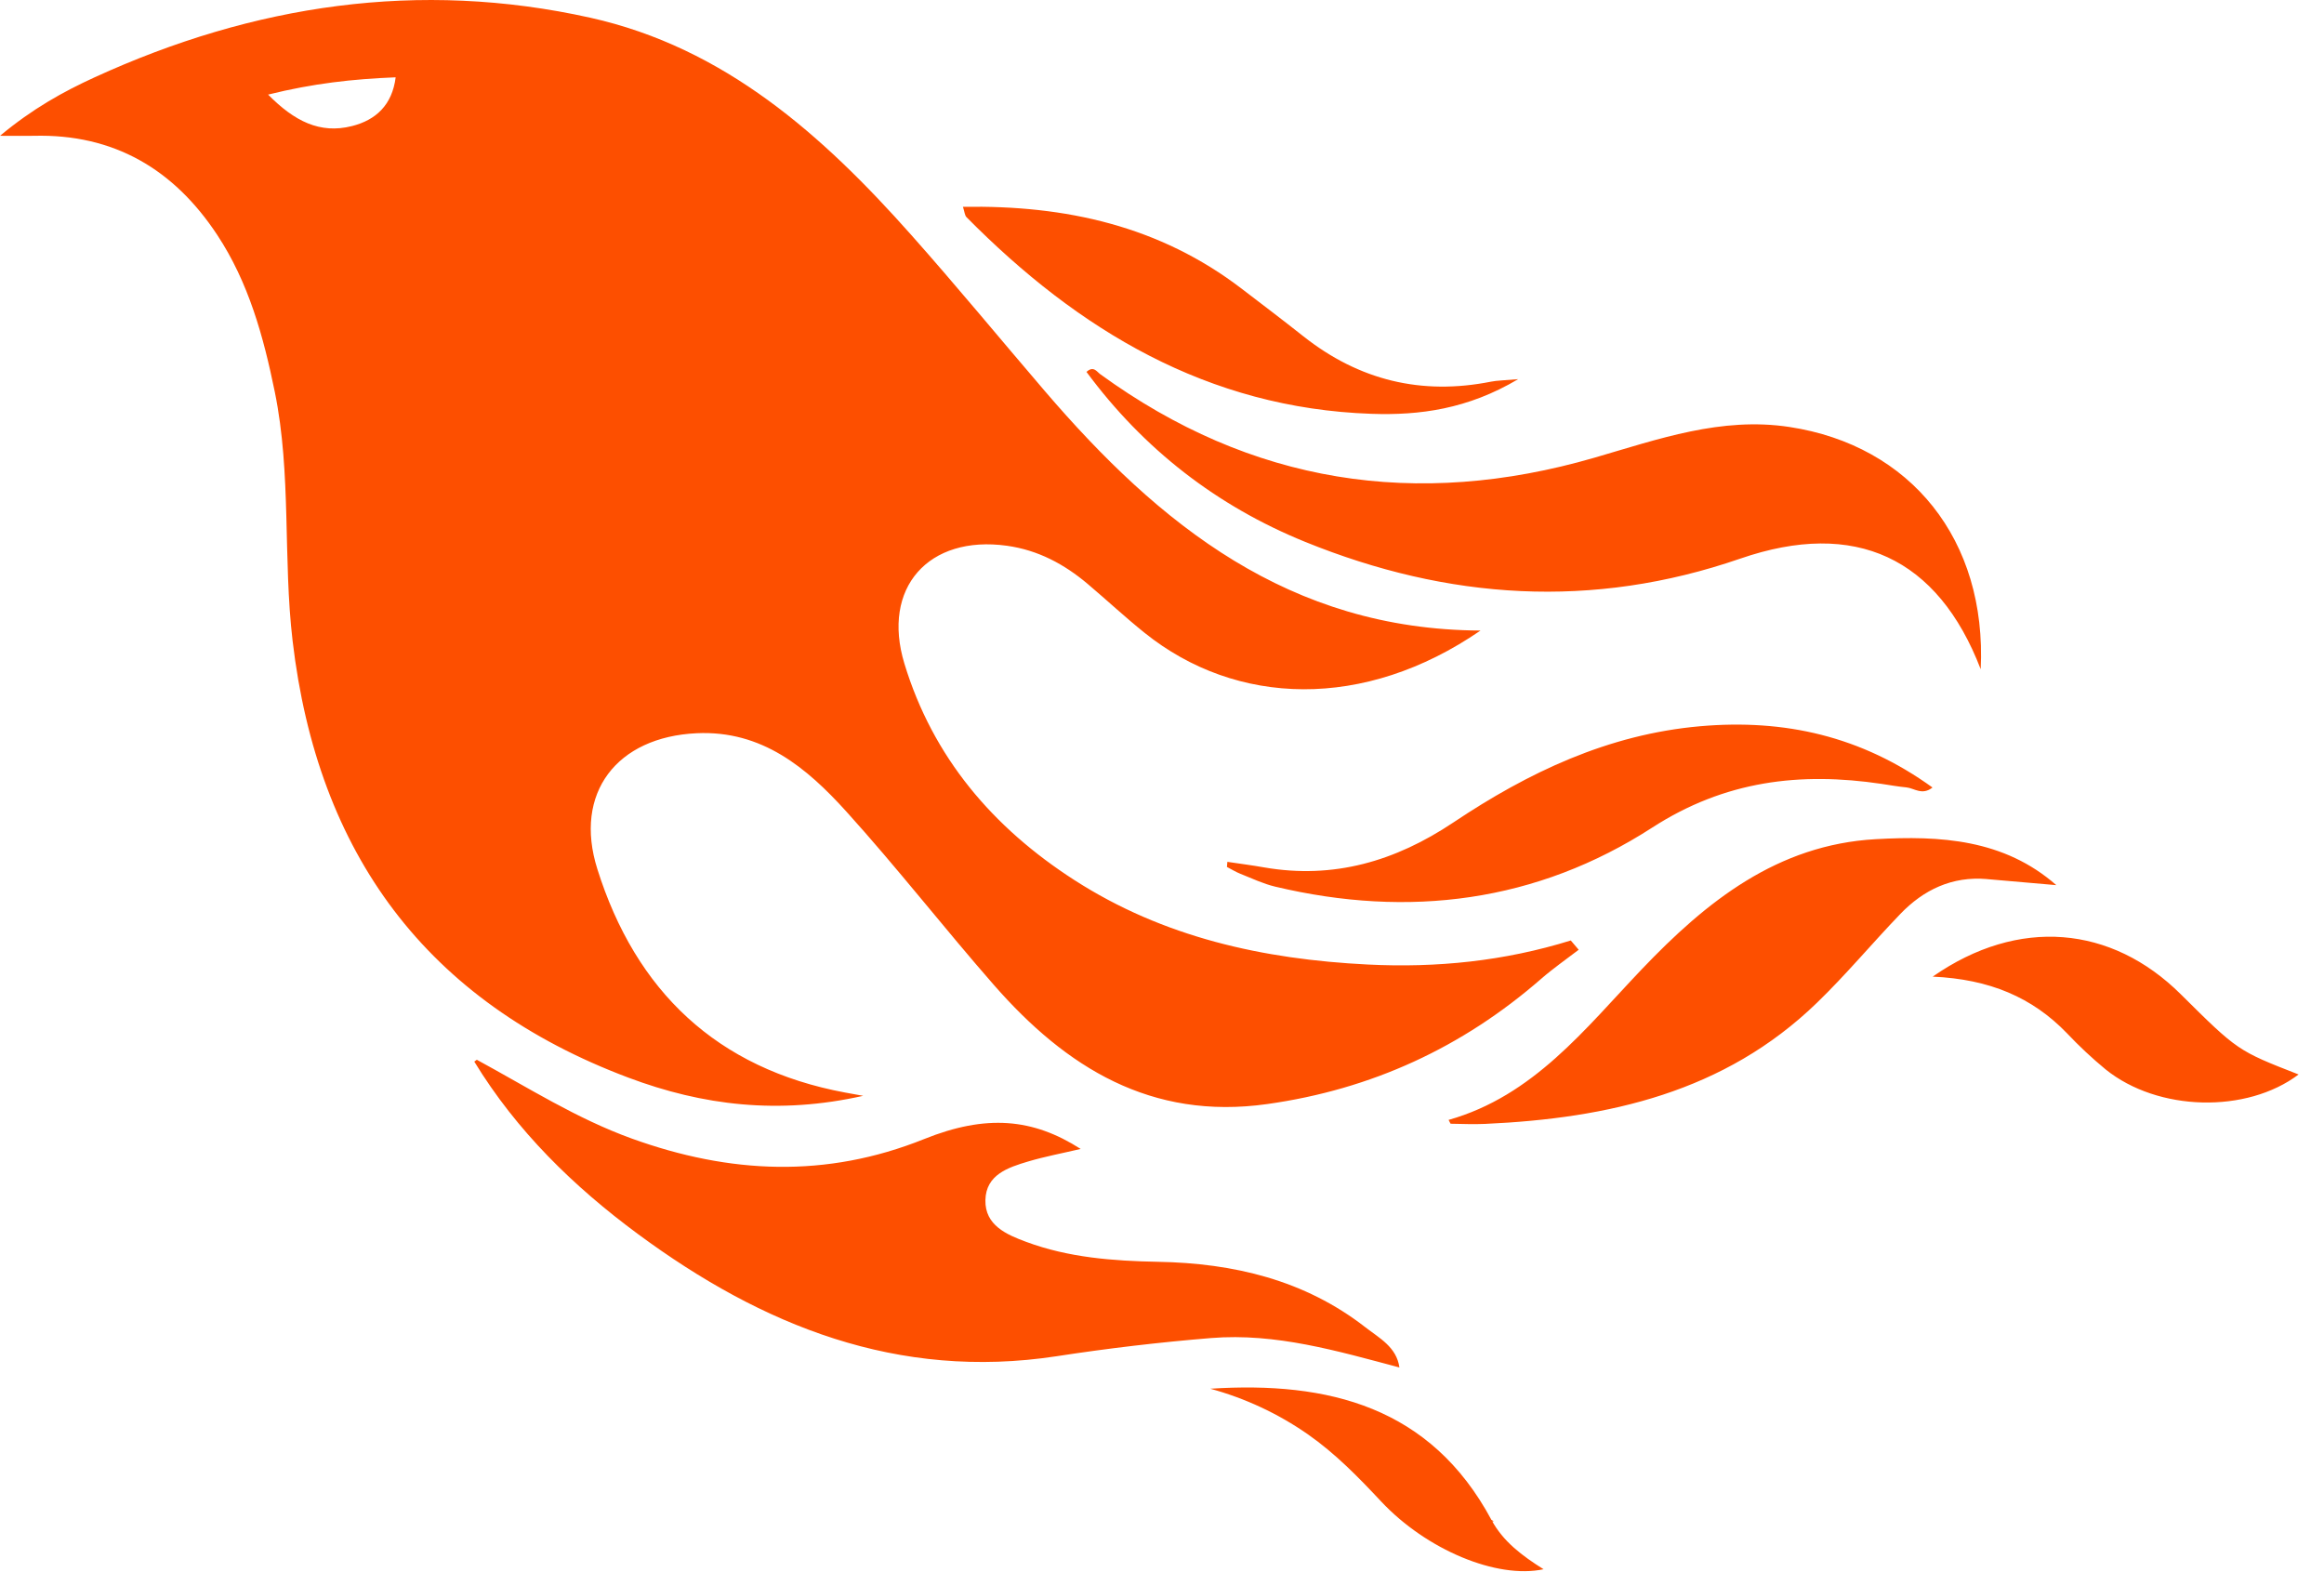
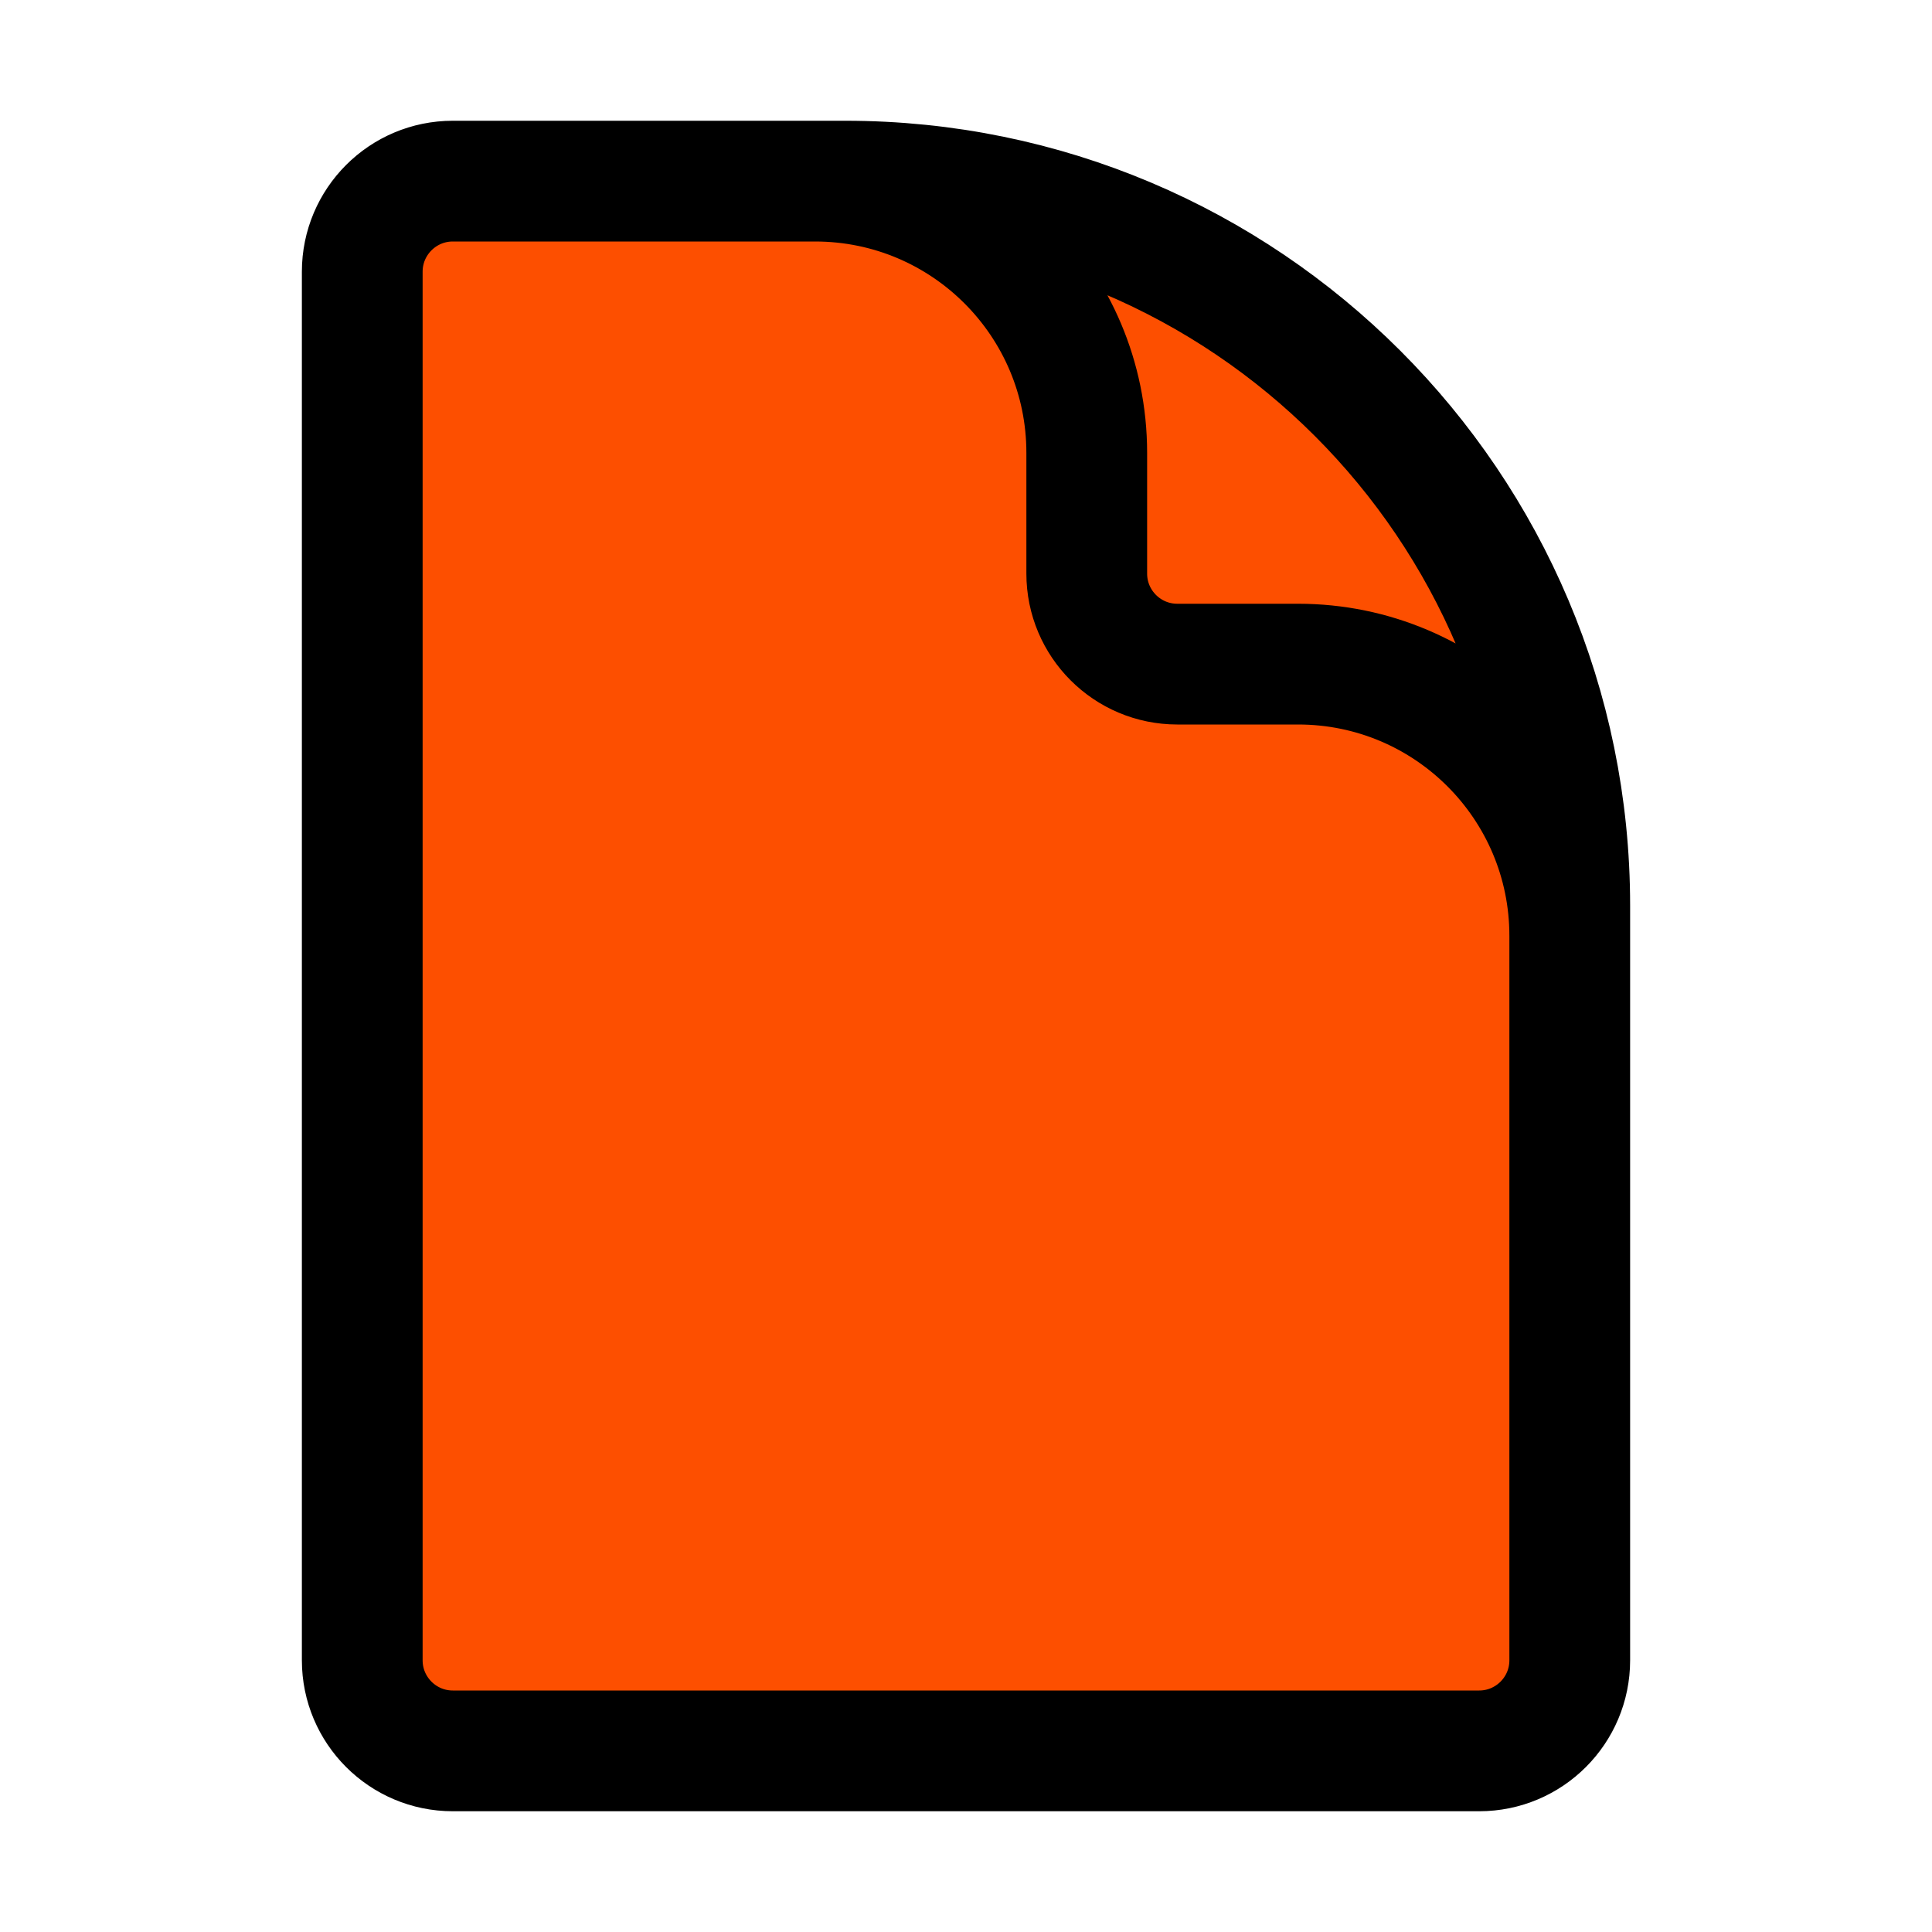
- <svg xmlns="http://www.w3.org/2000/svg" viewBox="0 0 71 48" fill="currentColor" aria-hidden="true">
-   <path d="m26.371 33.477-.552-.1c-3.92-.729-6.397-3.1-7.57-6.829-.733-2.324.597-4.035 3.035-4.148 1.995-.092 3.362 1.055 4.57 2.39 1.557 1.72 2.984 3.558 4.514 5.305 2.202 2.515 4.797 4.134 8.347 3.634 3.183-.448 5.958-1.725 8.371-3.828.363-.316.761-.592 1.144-.886l-.241-.284c-2.027.63-4.093.841-6.205.735-3.195-.16-6.24-.828-8.964-2.582-2.486-1.601-4.319-3.746-5.19-6.611-.704-2.315.736-3.934 3.135-3.6.948.133 1.746.56 2.463 1.165.583.493 1.143 1.015 1.738 1.493 2.8 2.25 6.712 2.375 10.265-.068-5.842-.026-9.817-3.24-13.308-7.313-1.366-1.594-2.7-3.216-4.095-4.785-2.698-3.036-5.692-5.71-9.79-6.623C12.8-.623 7.745.14 2.893 2.361 1.926 2.804.997 3.319 0 4.149c.494 0 .763.006 1.032 0 2.446-.064 4.28 1.023 5.602 3.024.962 1.457 1.415 3.104 1.761 4.798.513 2.515.247 5.078.544 7.605.761 6.494 4.08 11.026 10.26 13.346 2.267.852 4.591 1.135 7.172.555ZM10.751 3.852c-.976.246-1.756-.148-2.56-.962 1.377-.343 2.592-.476 3.897-.528-.107.848-.607 1.306-1.336 1.49Zm32.002 37.924c-.085-.626-.62-.901-1.04-1.228-1.857-1.446-4.03-1.958-6.333-2-1.375-.026-2.735-.128-4.031-.61-.595-.22-1.26-.505-1.244-1.272.015-.78.693-1 1.31-1.184.505-.15 1.026-.247 1.6-.382-1.46-.936-2.886-1.065-4.787-.3-2.993 1.202-5.943 1.06-8.926-.017-1.684-.608-3.179-1.563-4.735-2.408l-.077.057c1.29 2.115 3.034 3.817 5.004 5.271 3.793 2.8 7.936 4.471 12.784 3.73A66.714 66.714 0 0 1 37 40.877c1.98-.16 3.866.398 5.753.899Zm-9.14-30.345c-.105-.076-.206-.266-.42-.069 1.745 2.36 3.985 4.098 6.683 5.193 4.354 1.767 8.773 2.07 13.293.51 3.51-1.21 6.033-.028 7.343 3.38.19-3.955-2.137-6.837-5.843-7.401-2.084-.318-4.01.373-5.962.94-5.434 1.575-10.485.798-15.094-2.553Zm27.085 15.425c.708.059 1.416.123 2.124.185-1.6-1.405-3.55-1.517-5.523-1.404-3.003.17-5.167 1.903-7.14 3.972-1.739 1.824-3.31 3.87-5.903 4.604.043.078.054.117.066.117.35.005.699.021 1.047.005 3.768-.17 7.317-.965 10.14-3.7.89-.86 1.685-1.817 2.544-2.71.716-.746 1.584-1.159 2.645-1.07Zm-8.753-4.67c-2.812.246-5.254 1.409-7.548 2.943-1.766 1.18-3.654 1.738-5.776 1.37-.374-.066-.75-.114-1.124-.17l-.013.156c.135.07.265.151.405.207.354.14.702.308 1.07.395 4.083.971 7.992.474 11.516-1.803 2.221-1.435 4.521-1.707 7.013-1.336.252.038.503.083.756.107.234.022.479.255.795.003-2.179-1.574-4.526-2.096-7.094-1.872Zm-10.049-9.544c1.475.051 2.943-.142 4.486-1.059-.452.04-.643.04-.827.076-2.126.424-4.033-.04-5.733-1.383-.623-.493-1.257-.974-1.889-1.457-2.503-1.914-5.374-2.555-8.514-2.5.05.154.054.26.108.315 3.417 3.455 7.371 5.836 12.369 6.008Zm24.727 17.731c-2.114-2.097-4.952-2.367-7.578-.537 1.738.078 3.043.632 4.101 1.728a13 13 0 0 0 1.182 1.106c1.6 1.29 4.311 1.352 5.896.155-1.861-.726-1.861-.726-3.601-2.452Zm-21.058 16.06c-1.858-3.46-4.981-4.24-8.59-4.008a9.667 9.667 0 0 1 2.977 1.39c.84.586 1.547 1.311 2.243 2.055 1.38 1.473 3.534 2.376 4.962 2.07-.656-.412-1.238-.848-1.592-1.507Zl-.006.006-.036-.004.021.018.012.053Za.127.127 0 0 0 .015.043c.005.008.038 0 .058-.002Zl-.008.01.005.026.024.014Z" fill="#FD4F00" />
+ <svg xmlns="http://www.w3.org/2000/svg" fill="none" viewBox="0 0 24 24" stroke-width="1.5" stroke="currentColor" class="size-6">
+   <path fill="#FD4F00" stroke-linecap="round" stroke-linejoin="round" d="M19.5 14.25v-2.625a3.375 3.375 0 0 0-3.375-3.375h-1.5A1.125 1.125 0 0 1 13.5 7.125v-1.5a3.375 3.375 0 0 0-3.375-3.375H8.25m2.25 0H5.625c-.621 0-1.125.504-1.125 1.125v17.25c0 .621.504 1.125 1.125 1.125h12.75c.621 0 1.125-.504 1.125-1.125V11.25a9 9 0 0 0-9-9Z" />
</svg>
